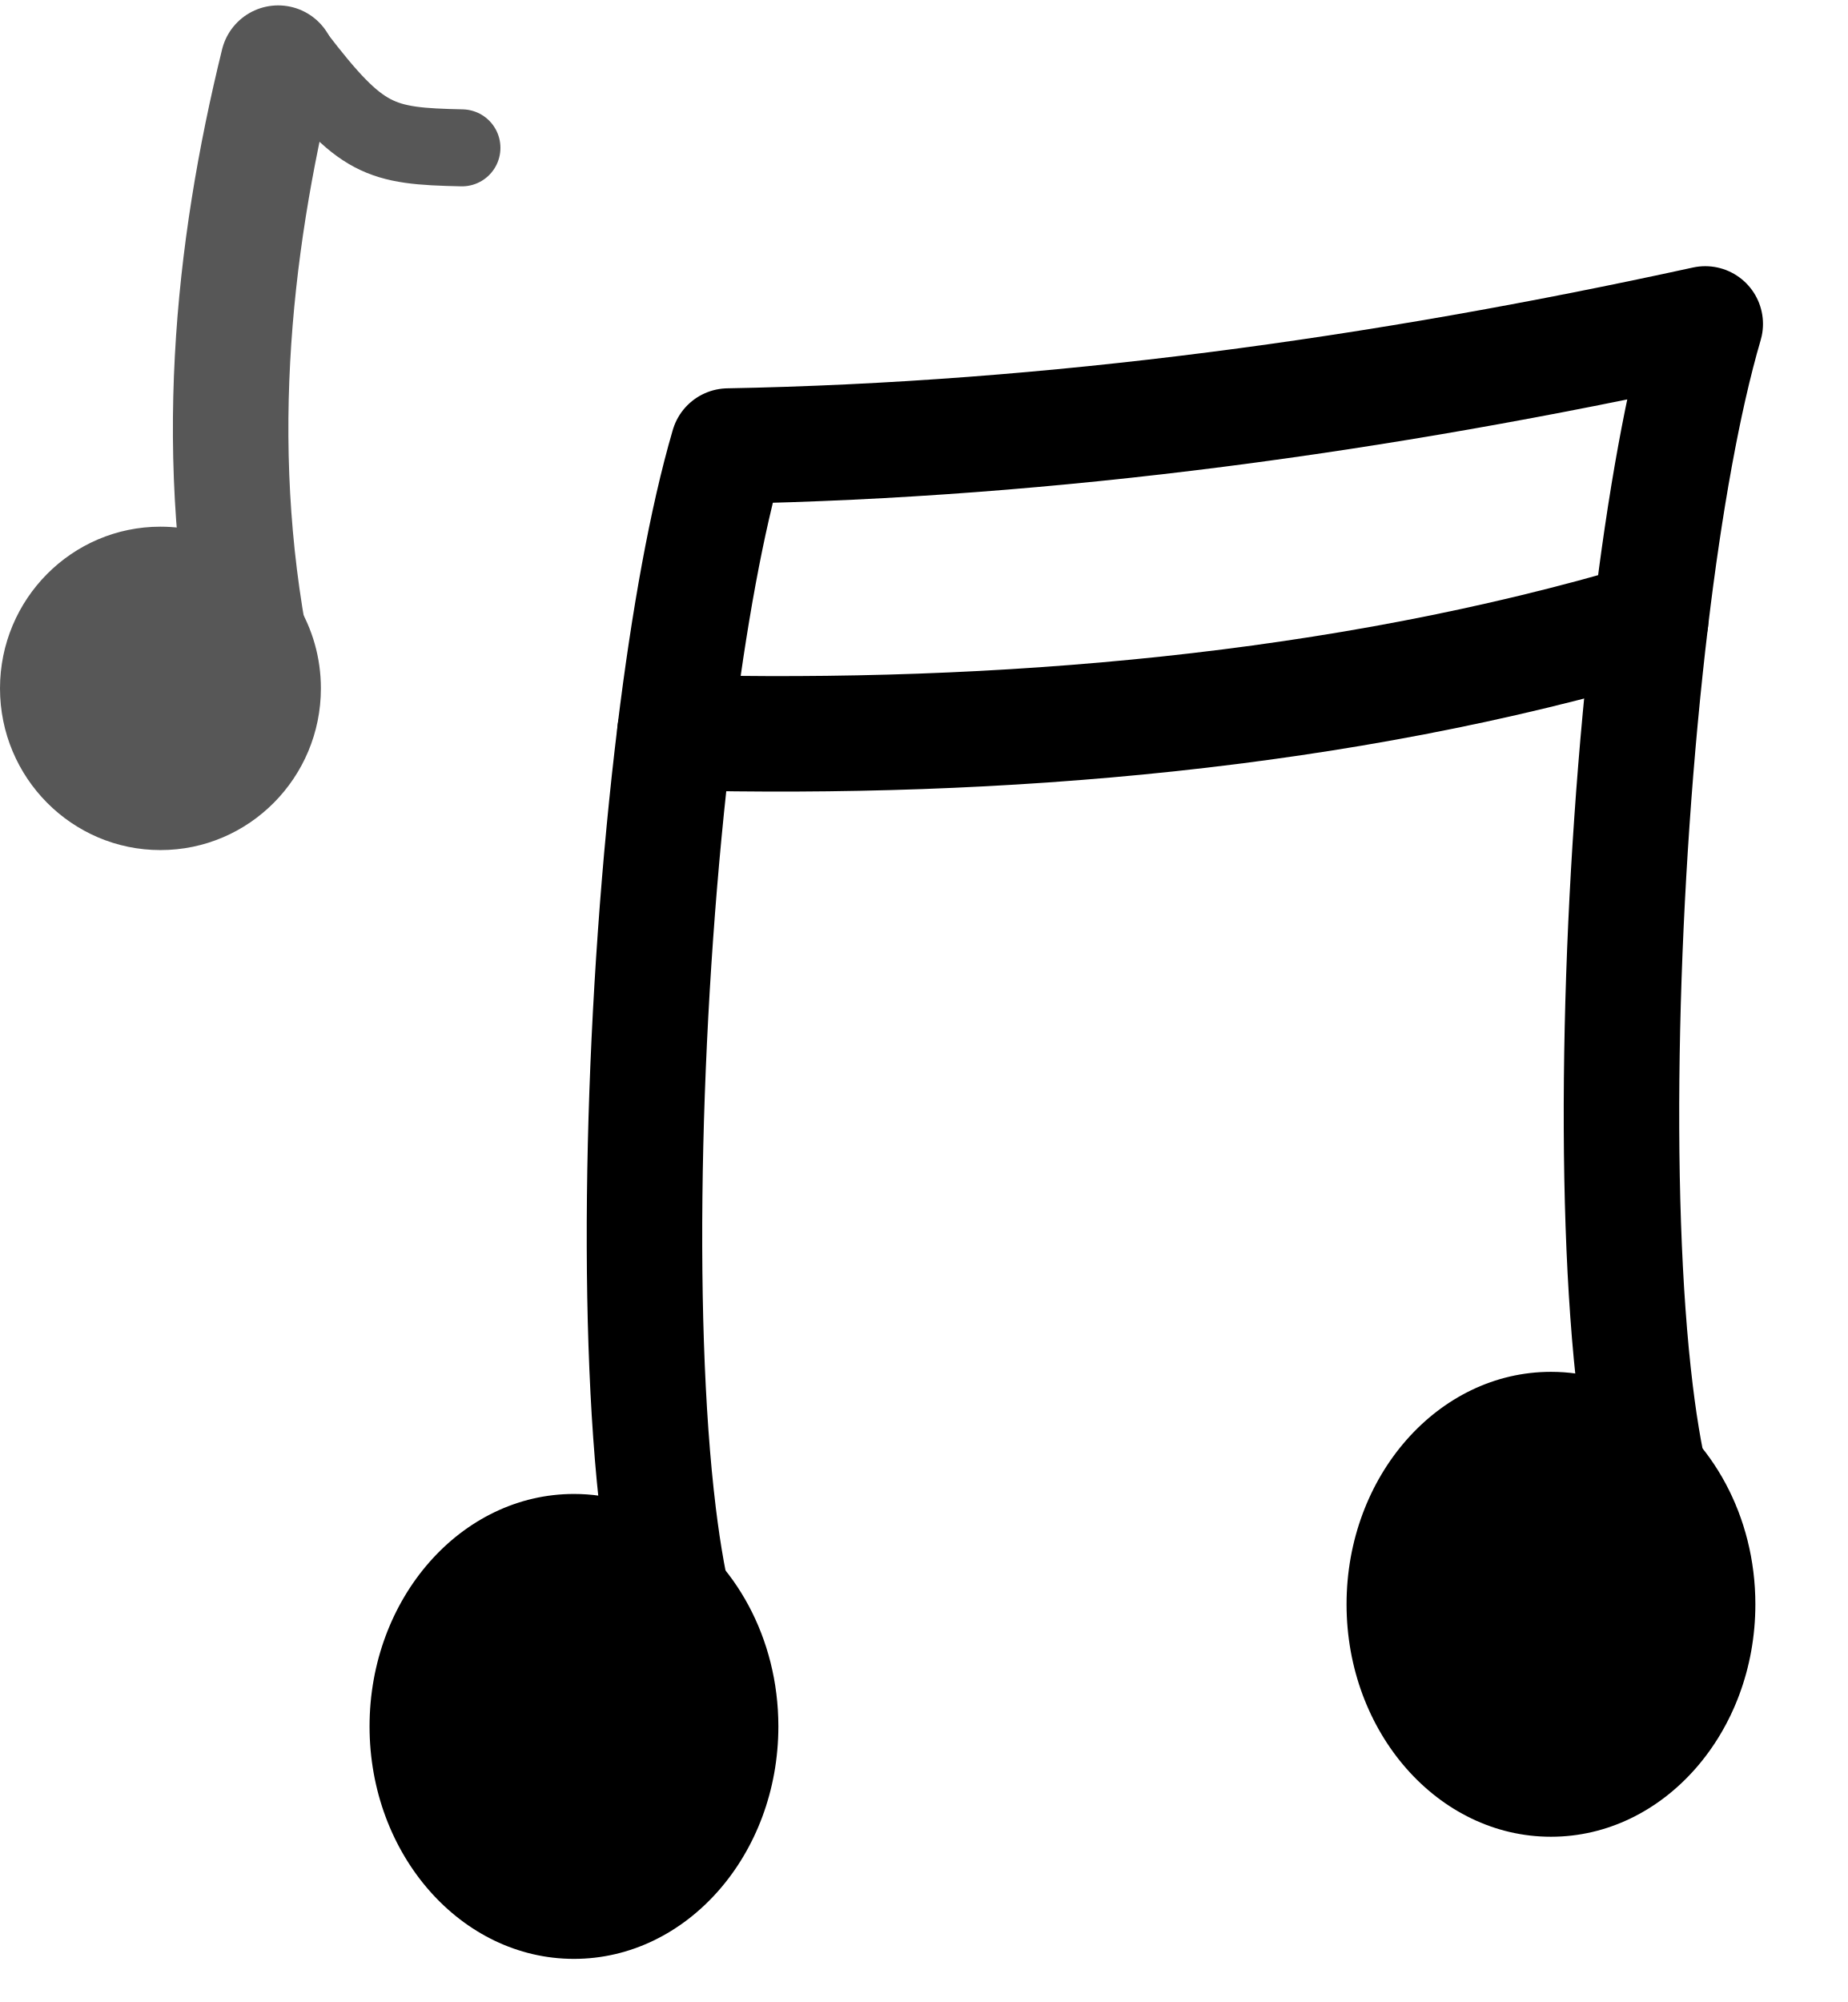
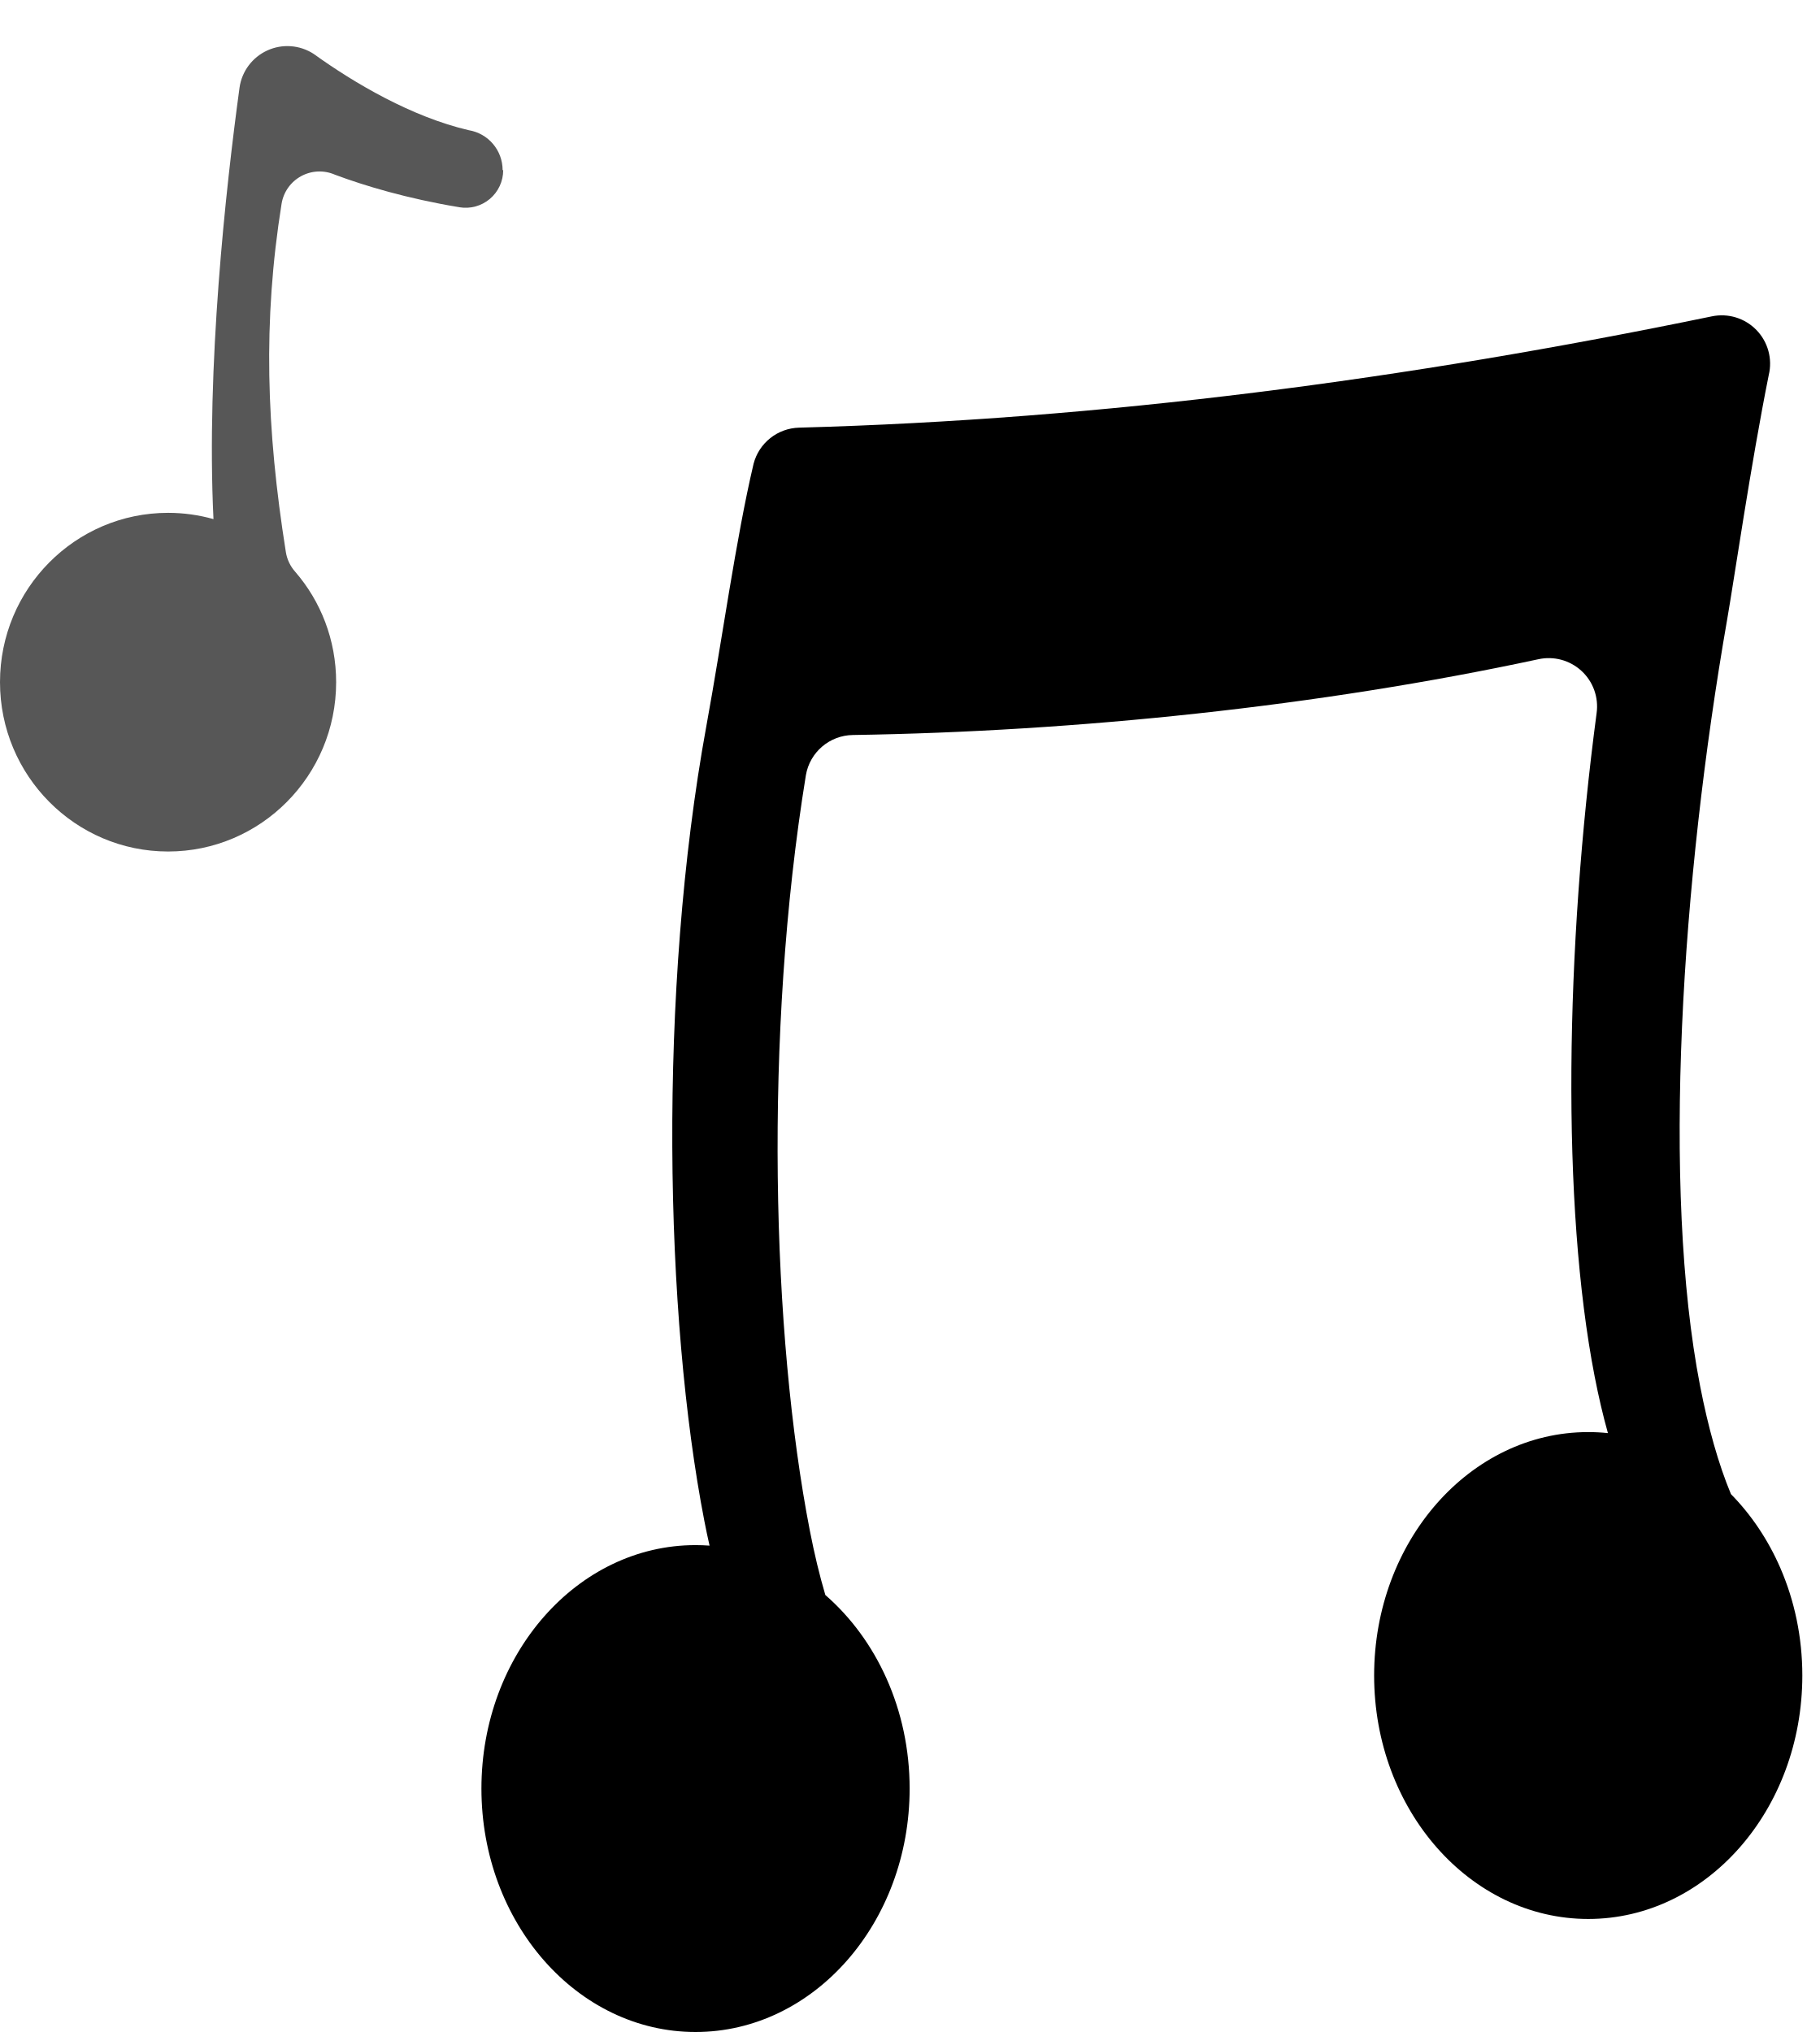
- <svg xmlns="http://www.w3.org/2000/svg" width="100%" height="100%" viewBox="0 0 24 26" version="1.1" xml:space="preserve" style="fill-rule:evenodd;clip-rule:evenodd;stroke-linecap:round;stroke-linejoin:round;stroke-miterlimit:1.5;">
-   <g id="musicPost">
-     <g id="smallNote" opacity="0.66">
-       <path d="M3.335,8.8c-0.612,-2.825 -0.321,-5.543 0.278,-7.98" style="fill:none;stroke:currentColor;stroke-width:1.5px;" />
-       <path d="M3.84,0.72c0.852,1.112 1.089,1.177 2.16,1.2" style="fill:none;stroke:currentColor;stroke-width:1px;" />
-       <path d="M3.068,7.089c0.655,0.354 1.1,1.05 1.1,1.851c0,1.159 -0.933,2.1 -2.084,2.1c-1.15,-0 -2.084,-0.941 -2.084,-2.1c0,-1.159 0.934,-2.1 2.084,-2.1c0.356,-0 0.691,0.09 0.984,0.249Z" style="fill:currentColor;" />
-     </g>
-     <g id="largeNote">
-       <path d="M9.181,21.928c-0.291,-0.375 -0.497,-1.183 -0.628,-2.256c-0.32,-2.614 -0.199,-6.803 0.213,-10.159" style="fill:none;stroke:currentColor;stroke-width:1.5px;" />
-       <path d="M8.709,19.759c0.834,0.51 1.401,1.511 1.401,2.662c0,1.666 -1.19,3.019 -2.655,3.019c-1.465,0 -2.655,-1.353 -2.655,-3.019c0,-1.666 1.19,-3.019 2.655,-3.019c0.453,-0 0.88,0.129 1.254,0.357Z" style="fill:currentColor;" />
-       <path d="M21.871,20.342c-0.291,-0.375 -0.497,-1.183 -0.628,-2.256c-0.316,-2.581 -0.202,-6.697 0.197,-10.032" style="fill:none;stroke:currentColor;stroke-width:1.5px;" />
-       <path d="M21.399,18.173c0.833,0.51 1.401,1.511 1.401,2.662c-0,1.666 -1.19,3.019 -2.655,3.019c-1.465,0 -2.655,-1.353 -2.655,-3.019c-0,-1.666 1.19,-3.019 2.655,-3.019c0.453,-0 0.88,0.129 1.254,0.357Z" style="fill:currentColor;" />
-       <path d="M8.766,9.513c0.18,-1.465 0.415,-2.772 0.693,-3.72c4.215,-0.078 8.446,-0.658 12.69,-1.586c-0.286,0.975 -0.527,2.33 -0.709,3.847c-4.016,1.195 -8.476,1.566 -12.674,1.459Z" style="fill:none;stroke:currentColor;stroke-width:1.5px;" />
+ <svg xmlns="http://www.w3.org/2000/svg" width="100%" height="100%" viewBox="0 0 94 105" version="1.1" xml:space="preserve" style="fill-rule:evenodd;clip-rule:evenodd;stroke-linejoin:round;stroke-miterlimit:2;">
+   <g transform="matrix(1,0,0,1,-20,-26)">
+     <g id="musicPost">
+       <g id="smallNote" opacity="0.66">
+         <path d="M34.77,54.528C34.83,54.903 34.995,55.254 35.247,55.538C36.572,57.065 37.368,59.065 37.368,61.25C37.368,66.079 33.477,70 28.684,70C23.891,70 20,66.079 20,61.25C20,56.421 23.891,52.5 28.684,52.5C29.497,52.5 30.284,52.613 31.03,52.824C30.65,44.949 31.665,35.742 32.376,30.531C32.494,29.686 33.036,28.961 33.812,28.607C34.587,28.253 35.49,28.32 36.206,28.784C38.326,30.311 41.293,32.047 44.216,32.727C45.227,32.892 45.97,33.766 45.97,34.791C46,34.792 46,34.793 46,34.794C46,35.366 45.748,35.909 45.311,36.278C44.874,36.647 44.297,36.805 43.733,36.709C41.021,36.257 38.839,35.601 37.303,35.026C36.741,34.781 36.097,34.809 35.559,35.103C35.02,35.396 34.648,35.922 34.549,36.528C33.577,42.607 33.757,48.154 34.77,54.528Z" style="fill:currentColor;" />
+       </g>
+       <g id="largeNote">
+         <g transform="matrix(1.58739,0,0,1,14.0769,-8.83589)">
+           <path d="M61.68,115.854C61.683,115.858 61.685,115.862 61.688,115.865L61.682,115.864C61.681,115.86 61.681,115.857 61.68,115.854Z" style="fill:currentColor;" />
+         </g>
+         <path d="M62.645,108.419C65.291,110.719 67,114.345 67,118.421C67,125.363 62.043,131 55.937,131C49.832,131 44.875,125.363 44.875,118.421C44.875,111.478 49.832,105.841 55.937,105.841C56.181,105.841 56.422,105.85 56.662,105.868C56.568,105.456 56.479,105.033 56.395,104.6C54.347,94.068 53.987,77.236 56.5,63.5C57.315,59.044 58.021,53.849 58.936,49.968C59.215,48.889 60.176,48.126 61.291,48.098C76.959,47.674 92.684,45.603 108.45,42.347C109.289,42.172 110.158,42.438 110.754,43.053C111.351,43.668 111.591,44.545 111.39,45.378C110.464,49.985 109.584,56.05 109.243,58C106.882,71.532 105.848,87.356 107.845,97.628C108.261,99.765 108.789,101.65 109.437,103.206C110.487,104.274 111.356,105.568 111.987,107.018C111.988,107.022 111.989,107.025 111.991,107.028C112.717,108.702 113.125,110.587 113.125,112.579C113.125,119.522 108.168,125.159 102.063,125.159C95.957,125.159 91,119.522 91,112.579C91,105.637 95.957,100 102.063,100C102.406,100 102.745,100.018 103.08,100.053C102.825,99.144 102.597,98.166 102.395,97.13C100.669,88.252 100.882,75.013 102.496,62.846C102.608,62.036 102.317,61.222 101.715,60.668C101.114,60.114 100.279,59.889 99.481,60.066C88.144,62.502 75.625,63.801 64.072,63.98C62.865,63.995 61.841,64.869 61.639,66.059C59.459,79.442 59.876,94.975 61.845,105.099C62.077,106.288 62.343,107.4 62.645,108.419Z" style="fill:currentColor;" />
+       </g>
    </g>
  </g>
</svg>
